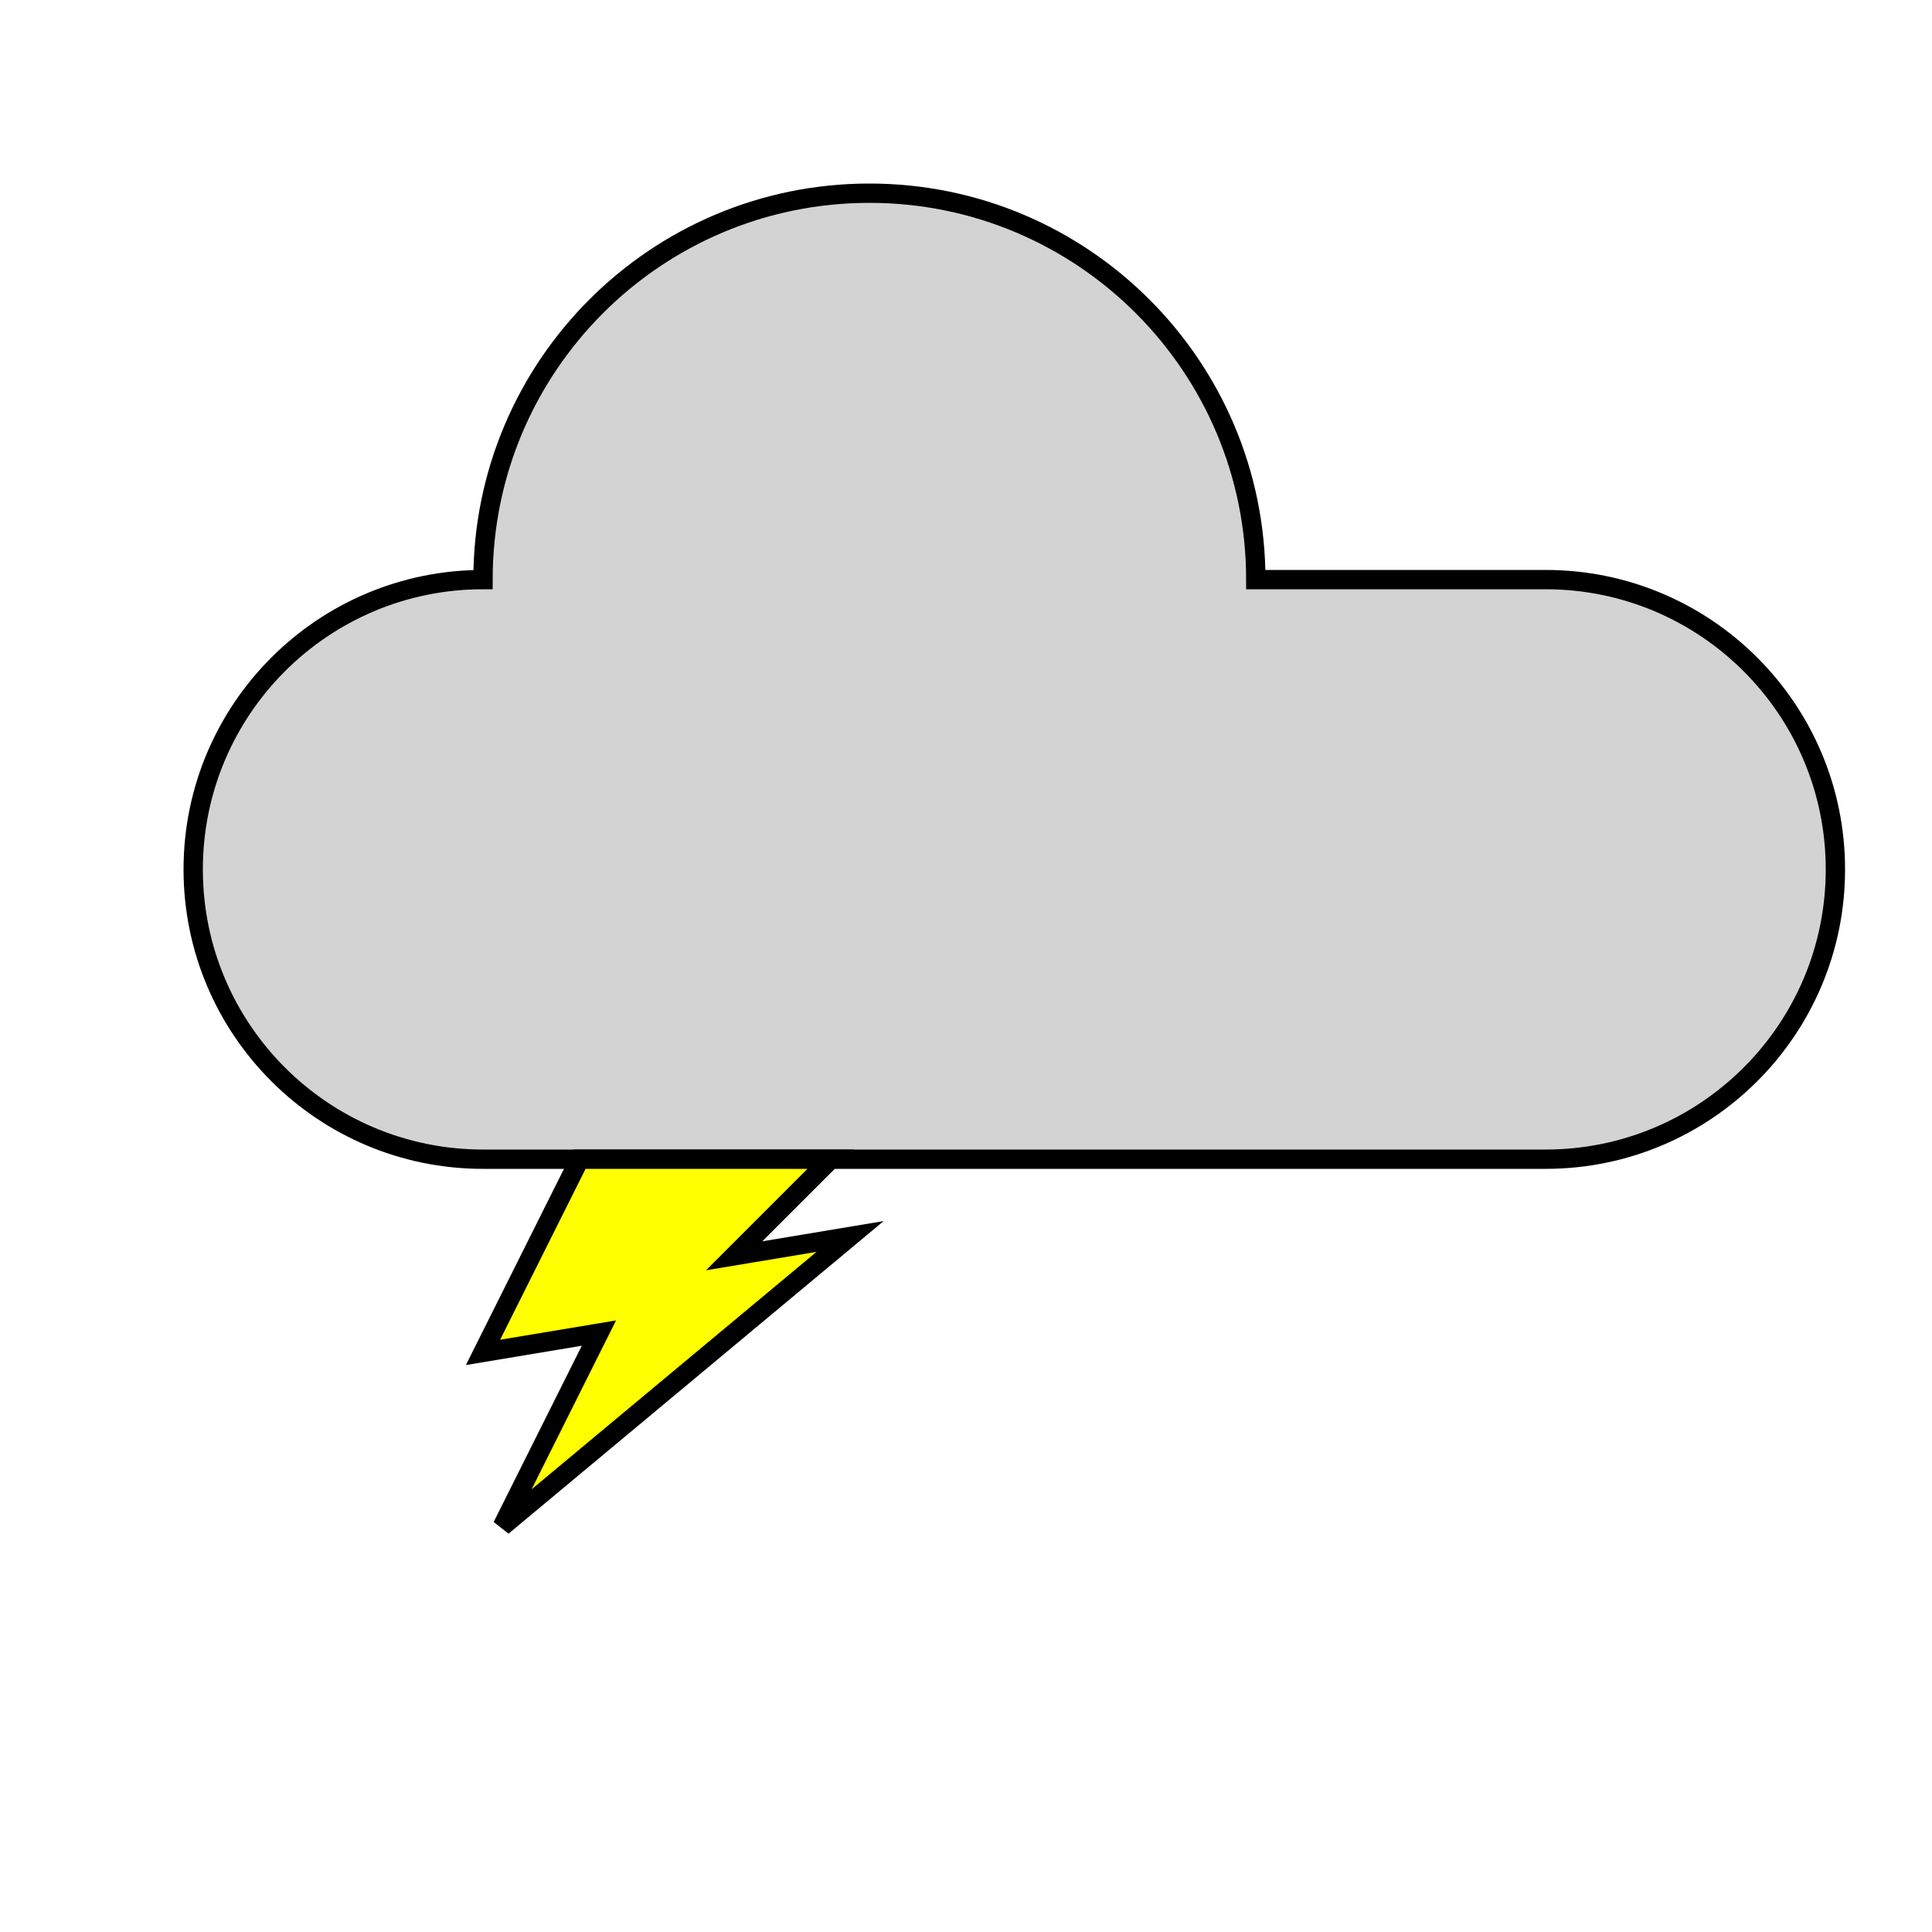
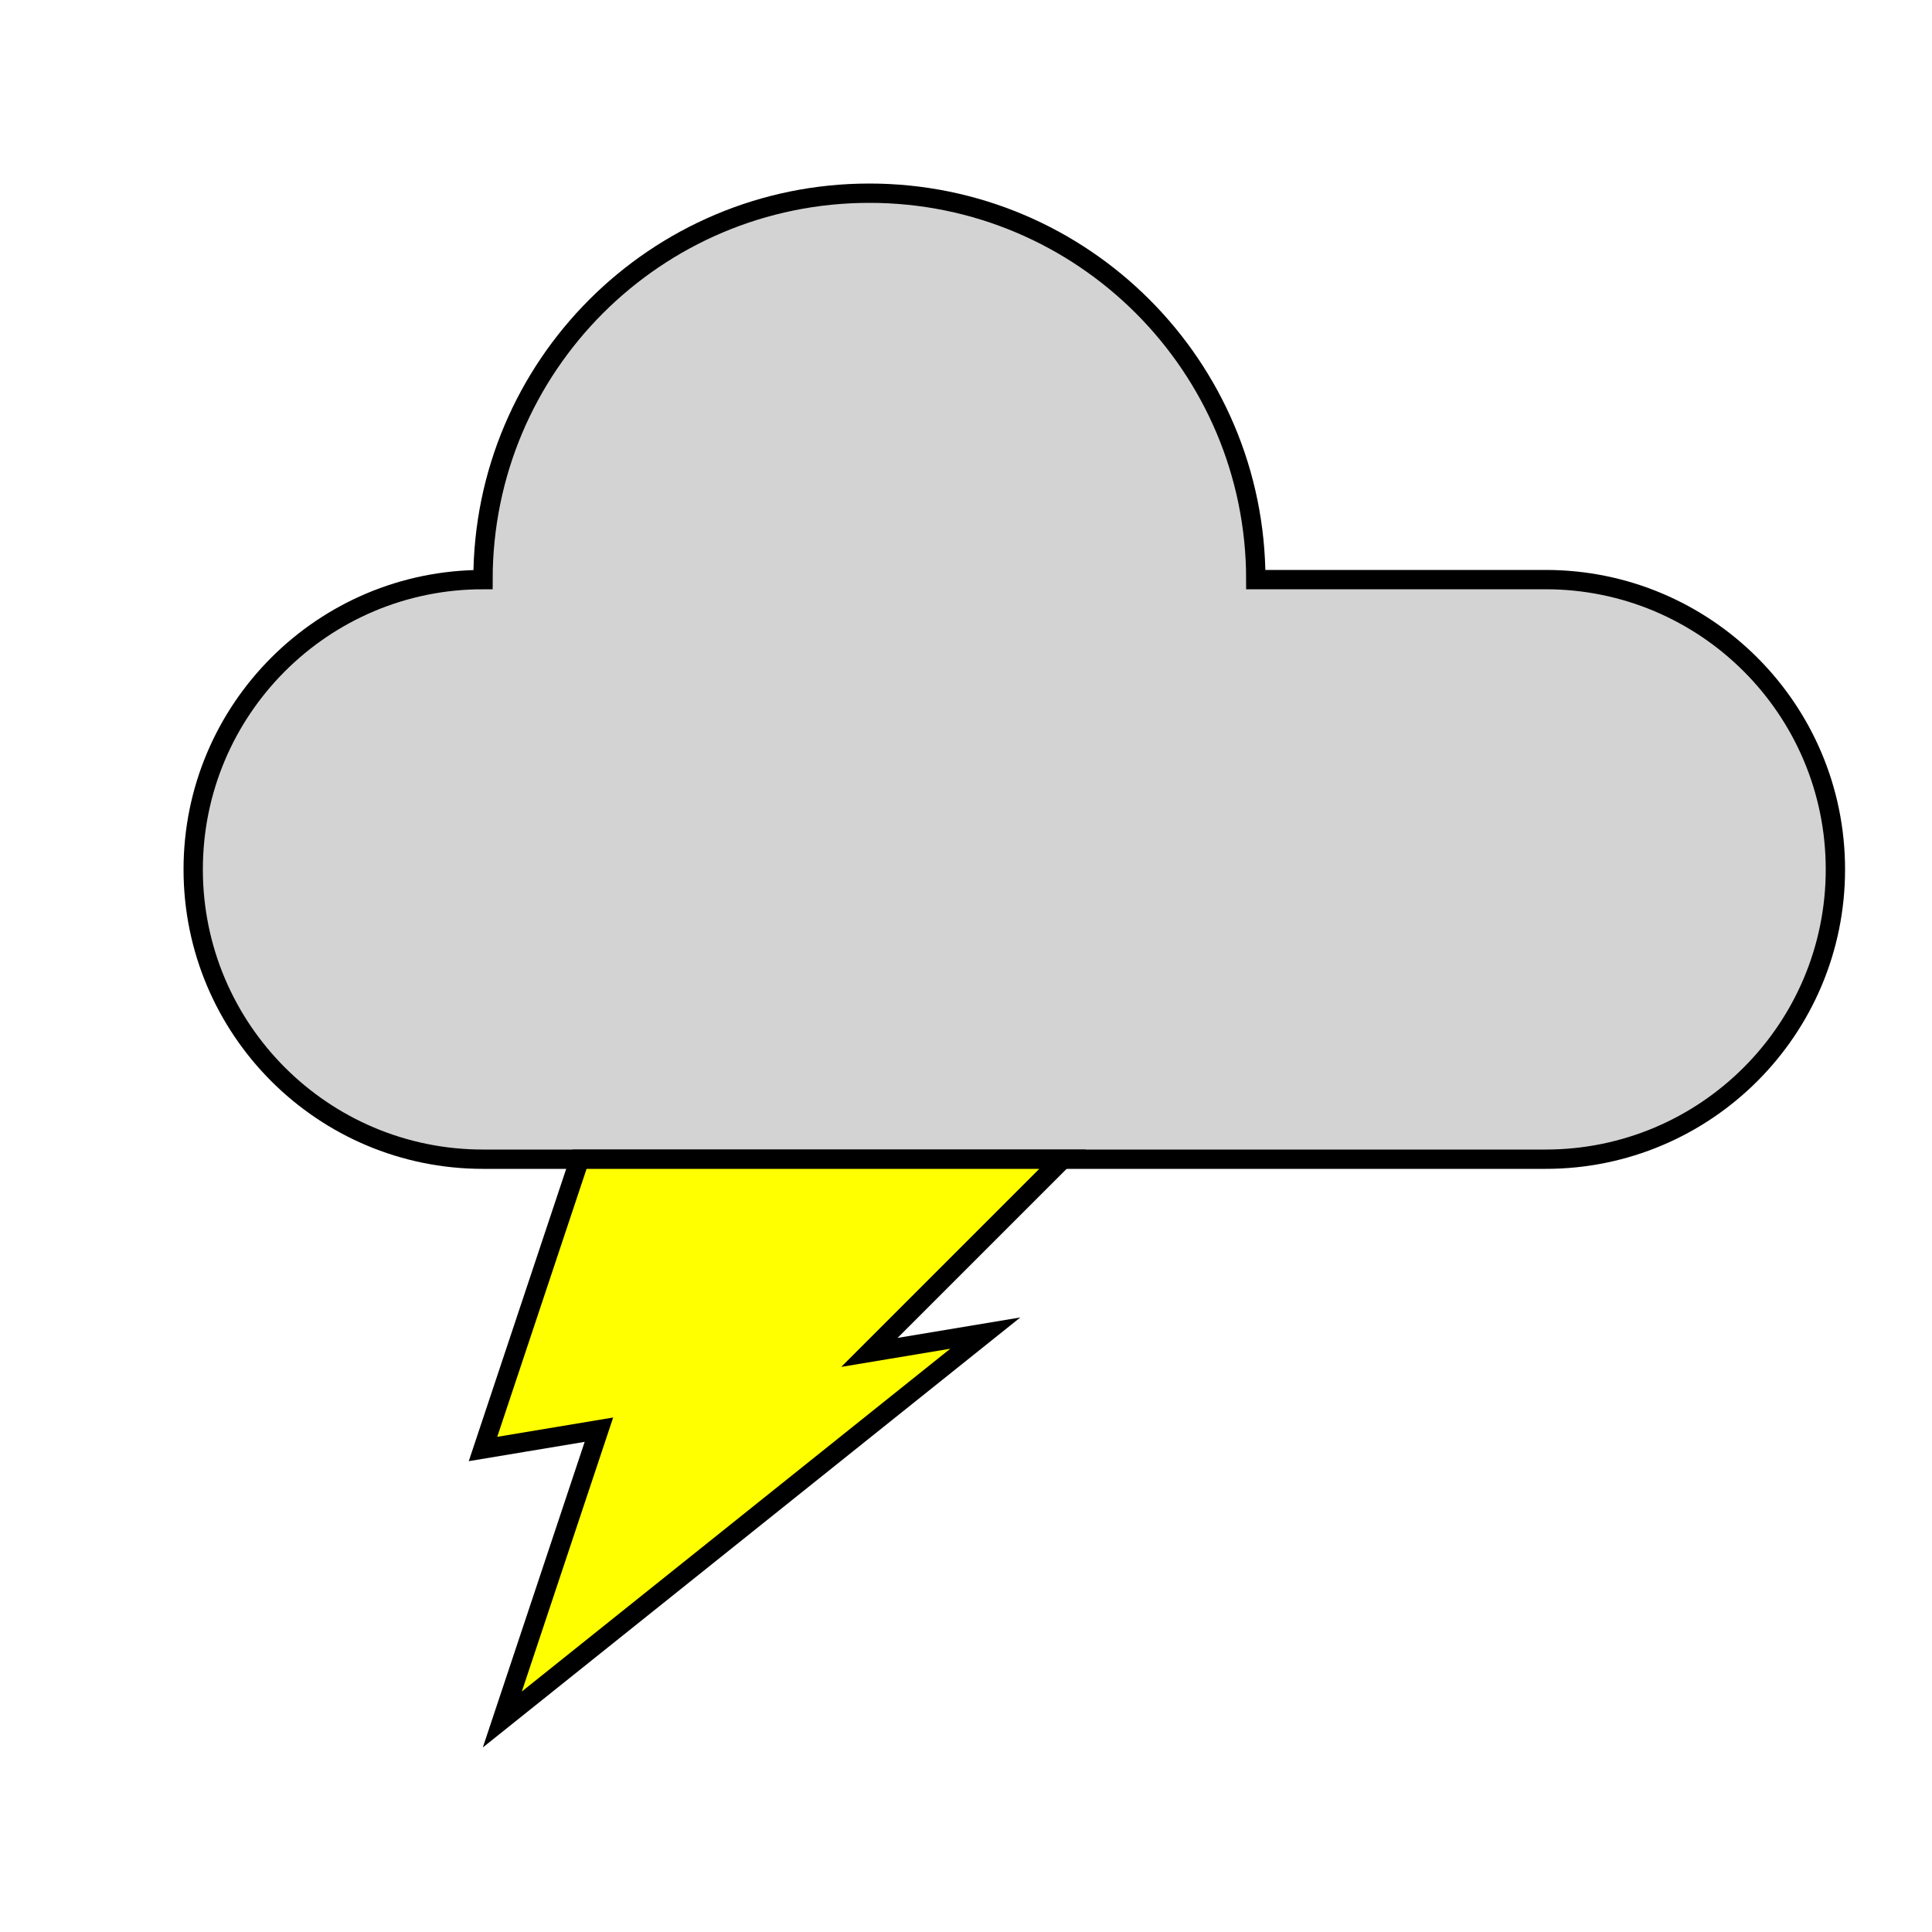
<svg xmlns="http://www.w3.org/2000/svg" viewBox="0 0 100 100">
  <style>
    .common { 
      text-anchor: middle; 
      fill: black; 
      font-size: 35px;
      font-family: sans-serif;
      font-variant-caps: small-caps;
    }
    .high-clouds {
      font-style: italic;
    }
    .voltage  {
      font-style: italic;
      font-weight: bold;
    }
  </style>
  <path stroke="black" fill="lightgray" d="     M 80 60     A 15 15 0 0 0 80 30     L 65 30     A 20 20 0 0 0 25 30     A 15 15 0 0 0 25 60     Z" />
-   <path stroke="black" fill="yellow" d="     M 30 60     l -5 10     l 6 -1     l -5 10     l 18 -15     l -6  1     l 5 -5     Z" />
+   <path stroke="black" fill="yellow" d="     M 30 60     l -5 15     l 6 -1     l -5 15     l 25 -20     l -6  1     l 10 -10     Z" />
</svg>
